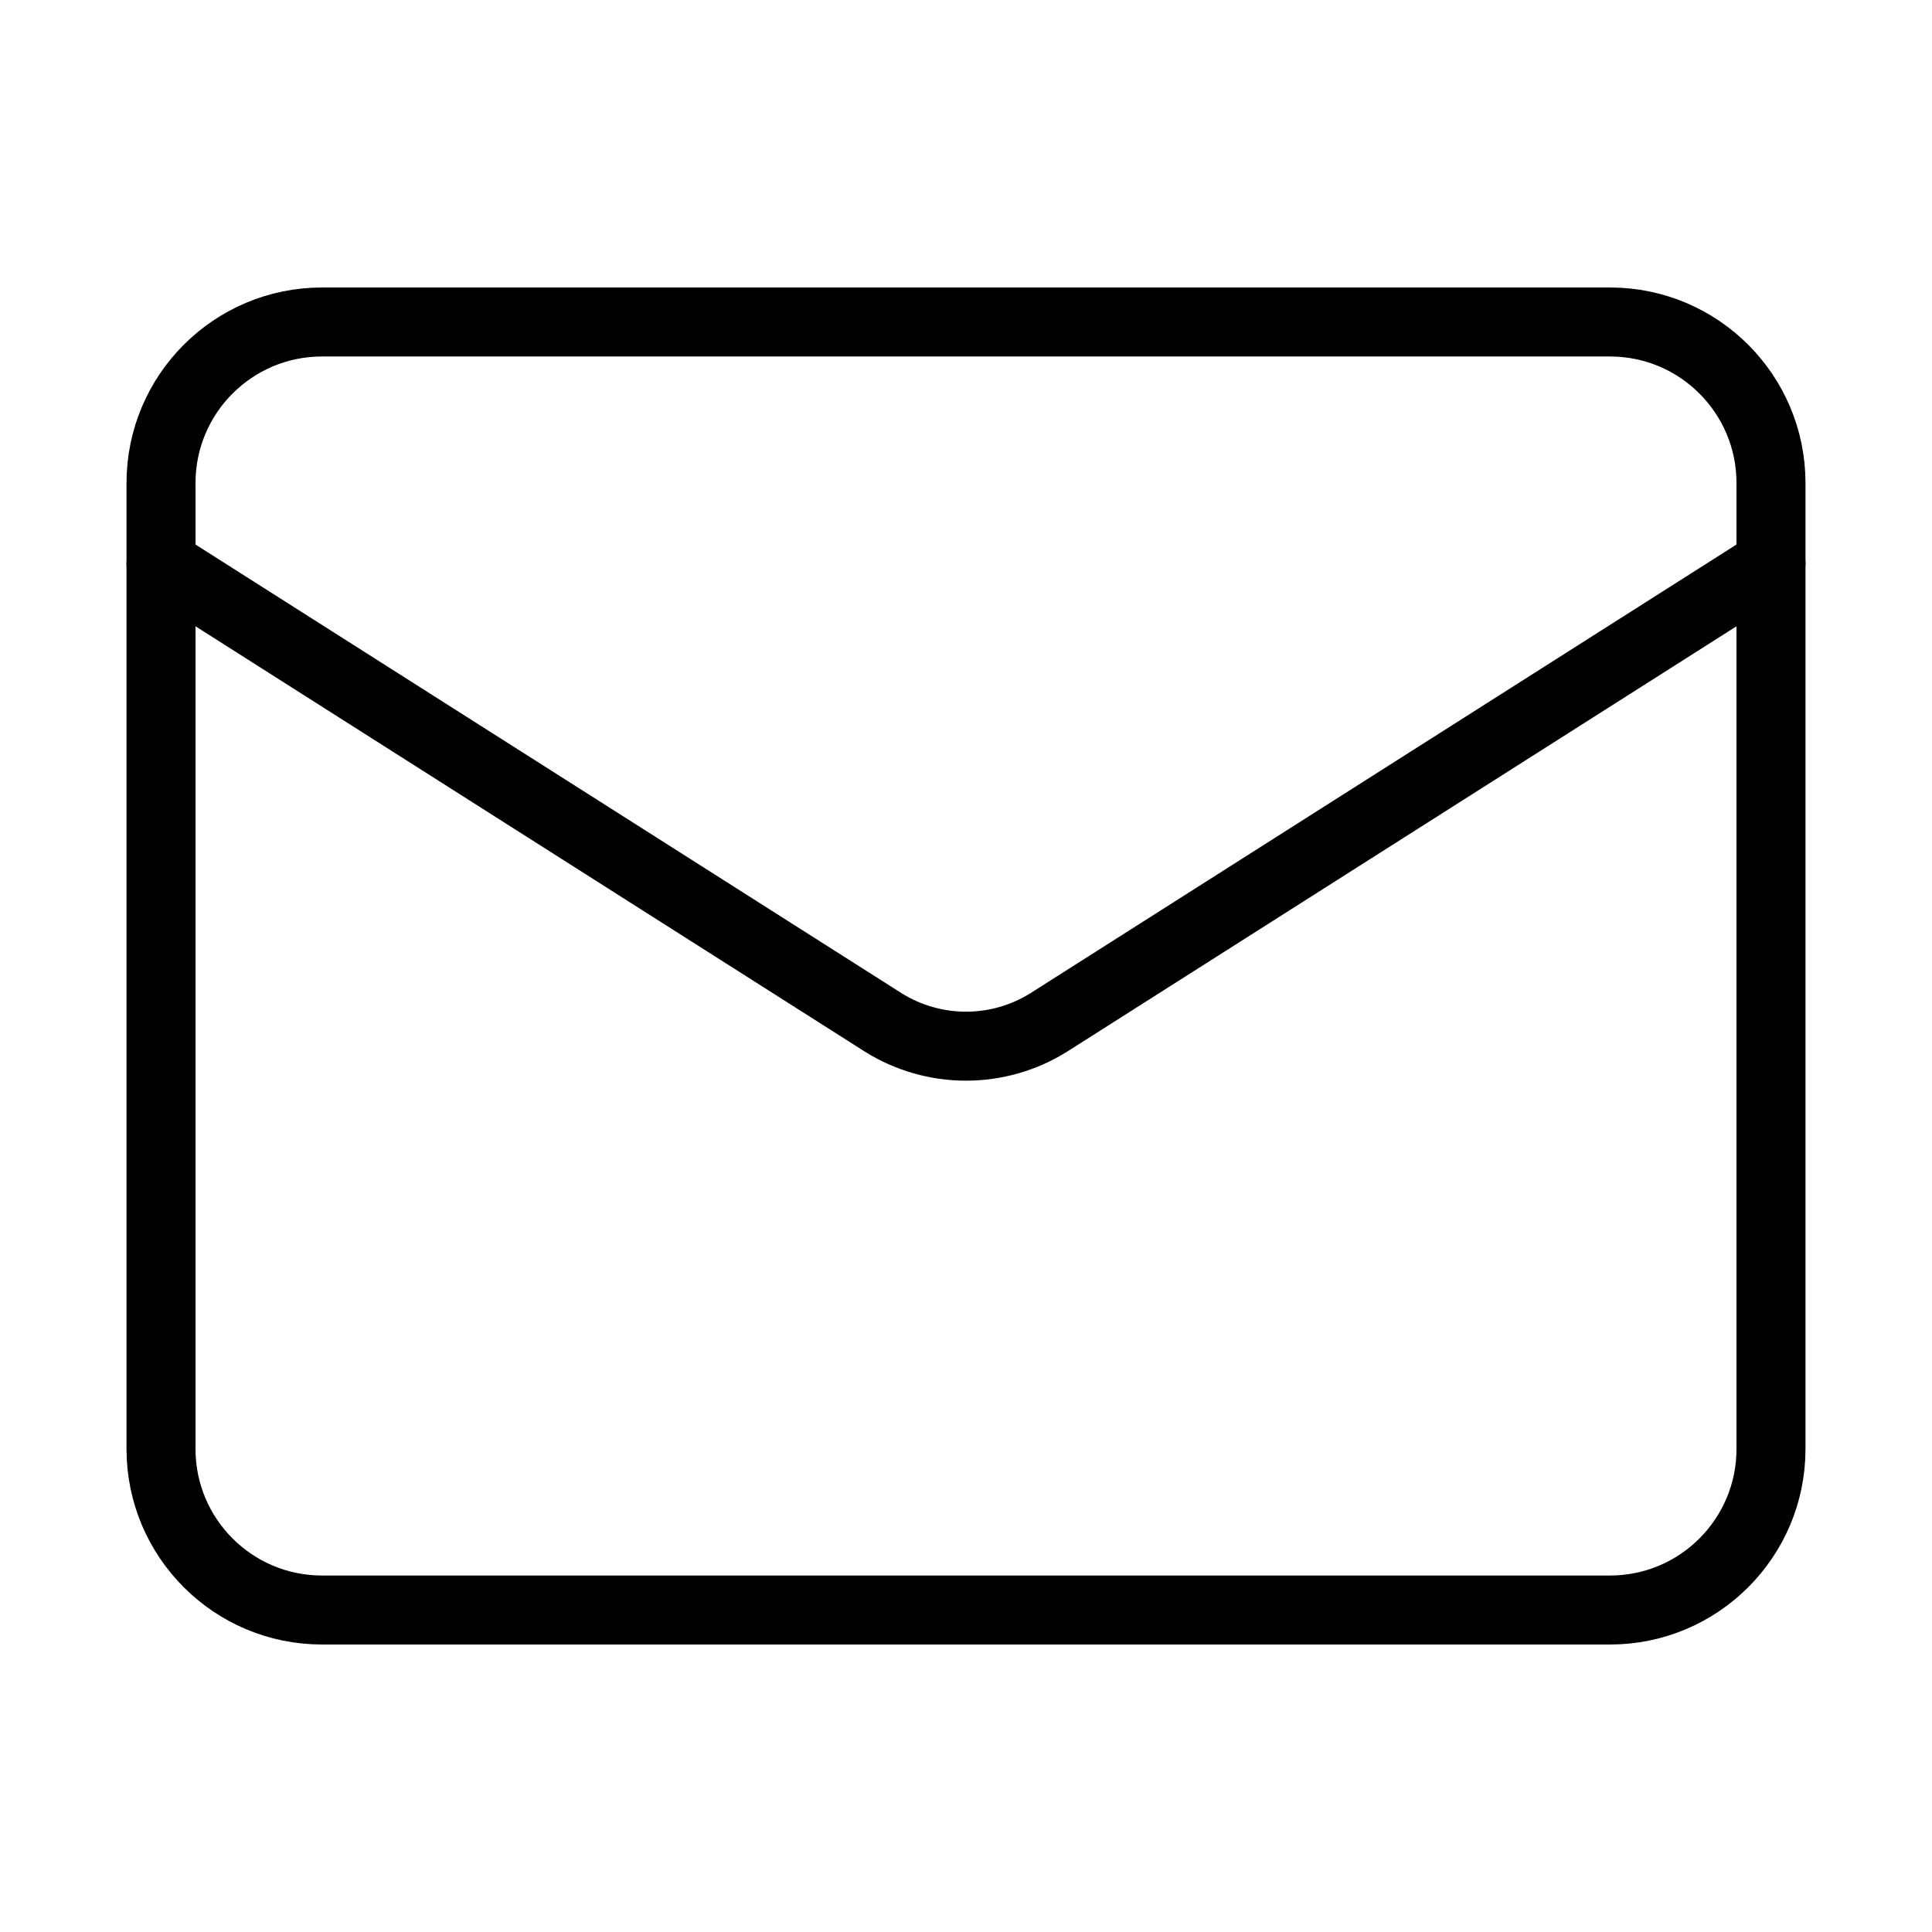
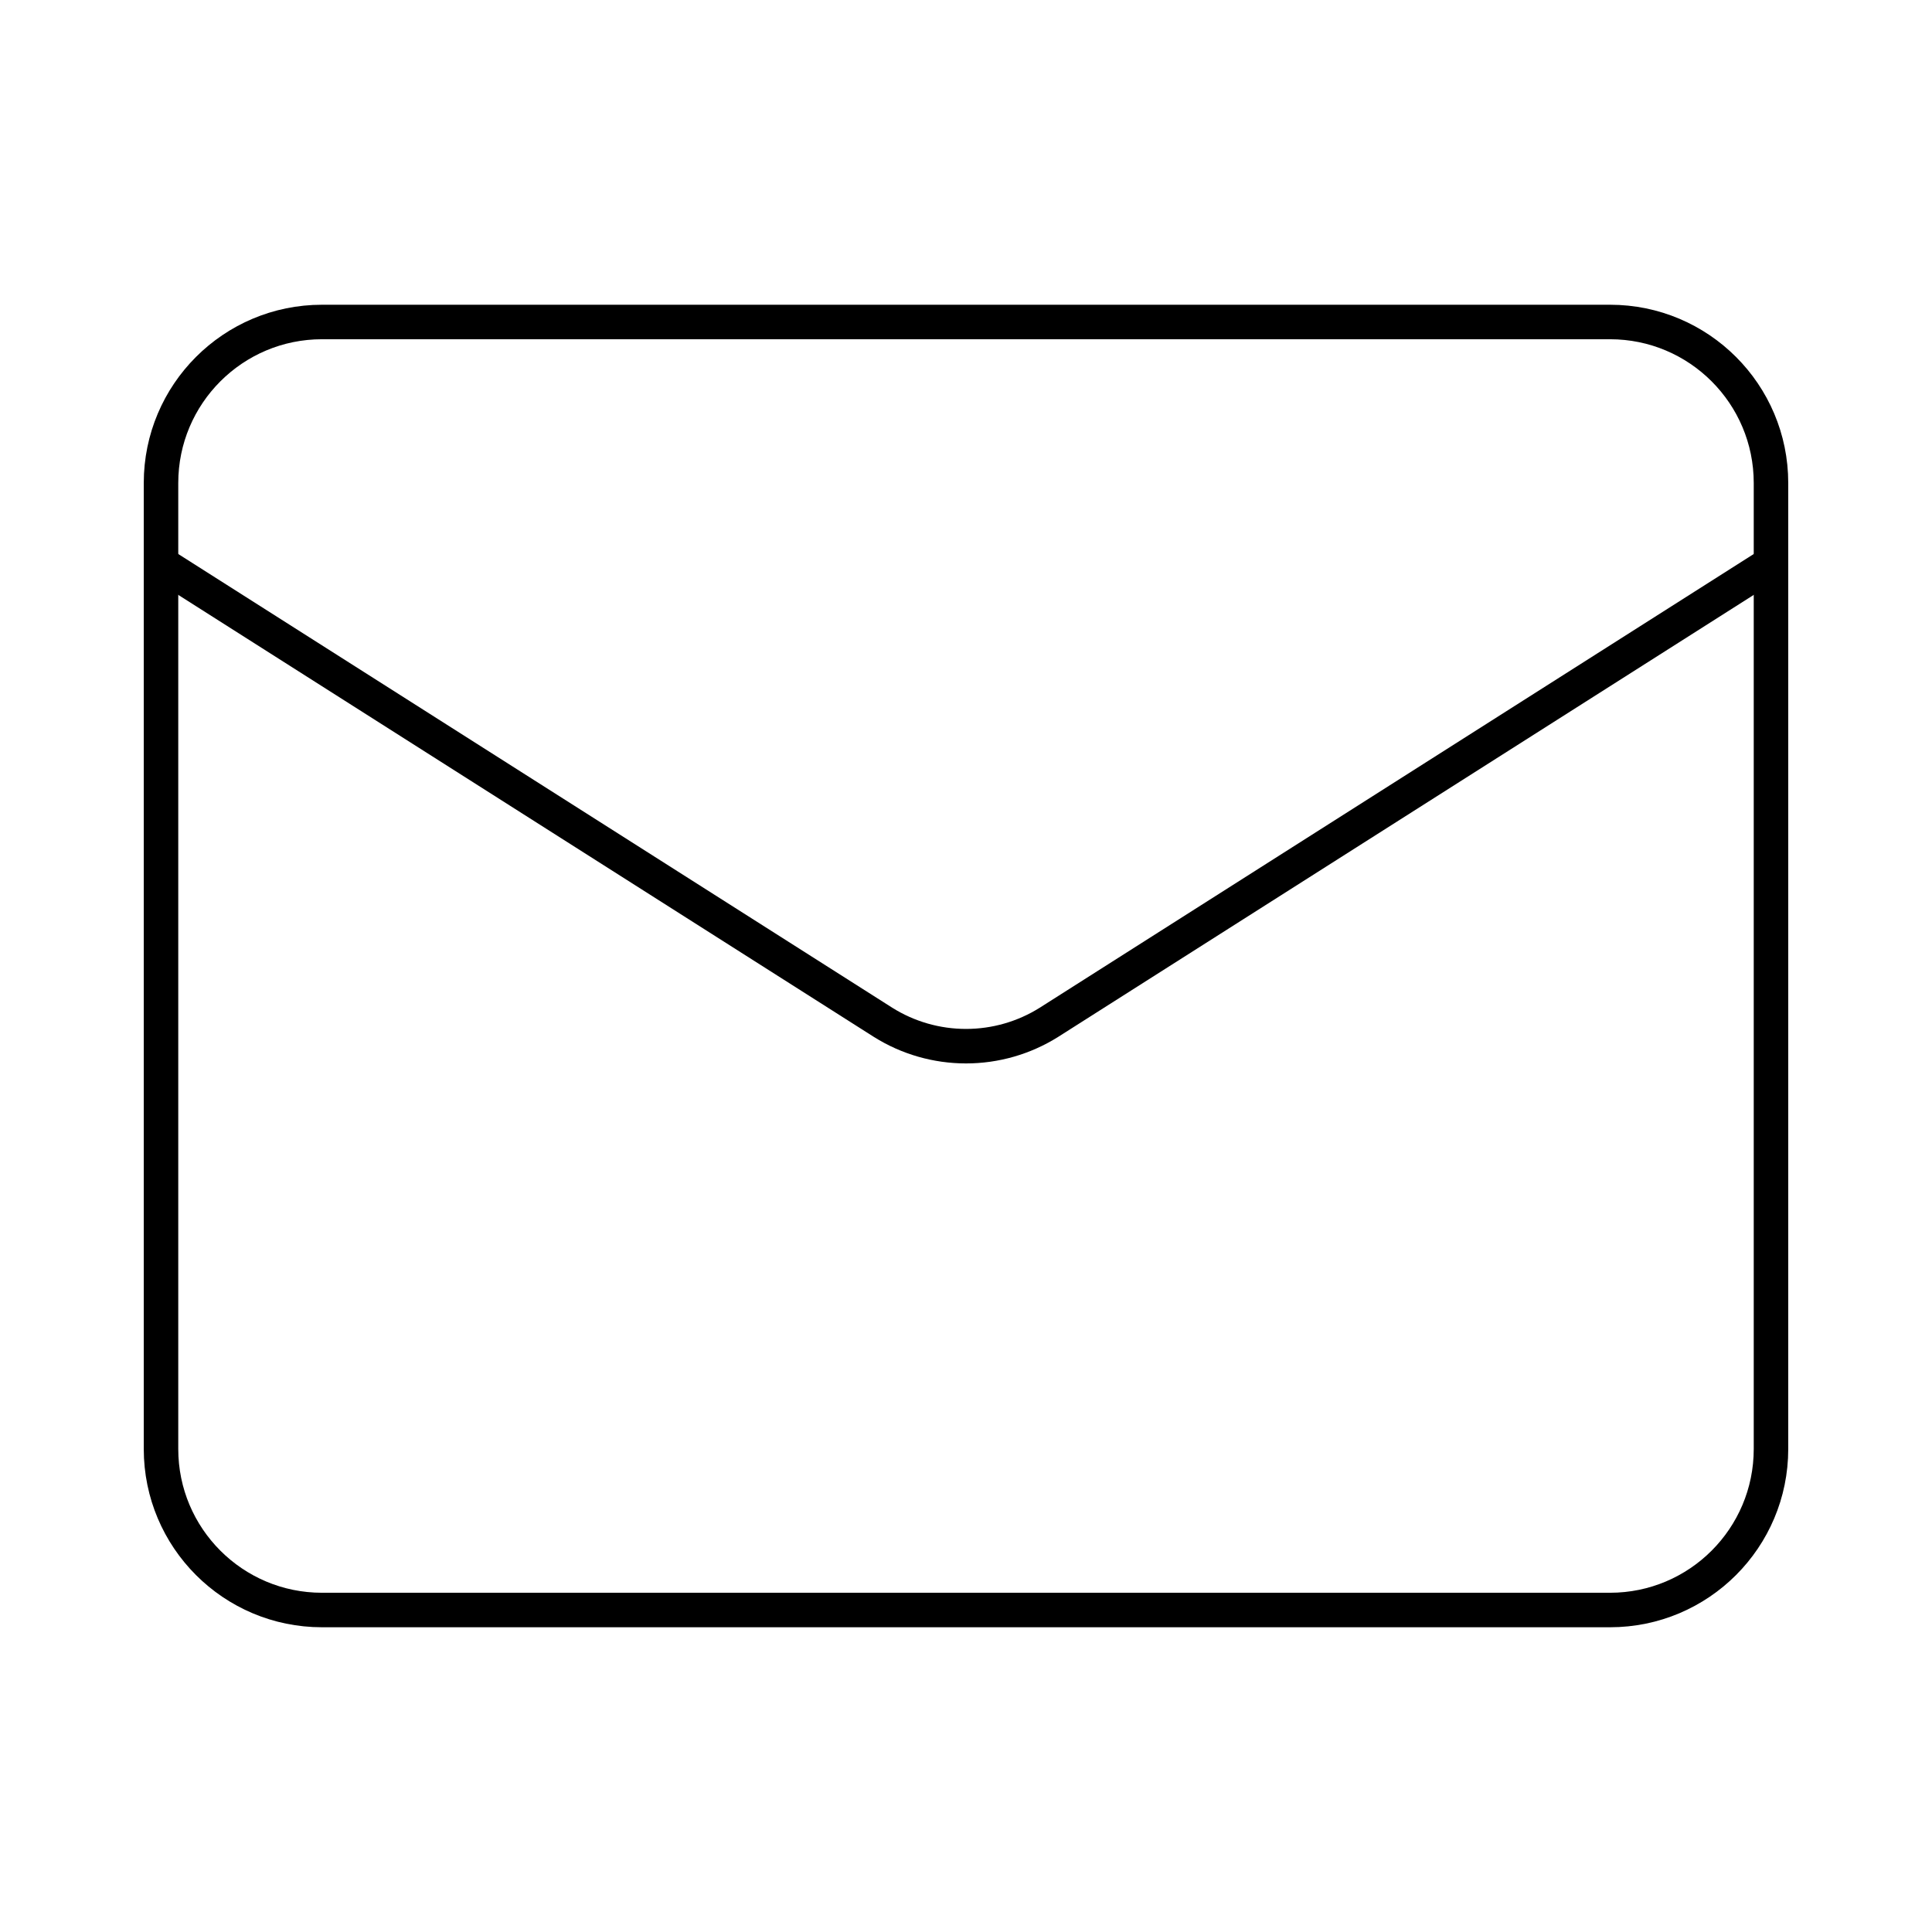
<svg xmlns="http://www.w3.org/2000/svg" width="56" height="56" viewBox="0 0 56 56" fill="none">
-   <path d="M46.667 9.333H9.333C6.756 9.333 4.667 11.423 4.667 14V42C4.667 44.577 6.756 46.667 9.333 46.667H46.667C49.244 46.667 51.333 44.577 51.333 42V14C51.333 11.423 49.244 9.333 46.667 9.333Z" stroke="black" stroke-width="2" stroke-linecap="round" stroke-linejoin="round" />
-   <path d="M51.333 16.333L30.403 29.633C29.683 30.085 28.85 30.324 28 30.324C27.15 30.324 26.317 30.085 25.597 29.633L4.667 16.333" stroke="black" stroke-width="2" stroke-linecap="round" stroke-linejoin="round" />
+   <path d="M46.667 9.333H9.333C6.756 9.333 4.667 11.423 4.667 14V42C4.667 44.577 6.756 46.667 9.333 46.667H46.667C49.244 46.667 51.333 44.577 51.333 42V14C51.333 11.423 49.244 9.333 46.667 9.333Z" stroke="black" strokeWidth="2" strokeLinecap="round" strokeLinejoin="round" />
+   <path d="M51.333 16.333L30.403 29.633C29.683 30.085 28.85 30.324 28 30.324C27.15 30.324 26.317 30.085 25.597 29.633L4.667 16.333" stroke="black" strokeWidth="2" strokeLinecap="round" strokeLinejoin="round" />
</svg>
